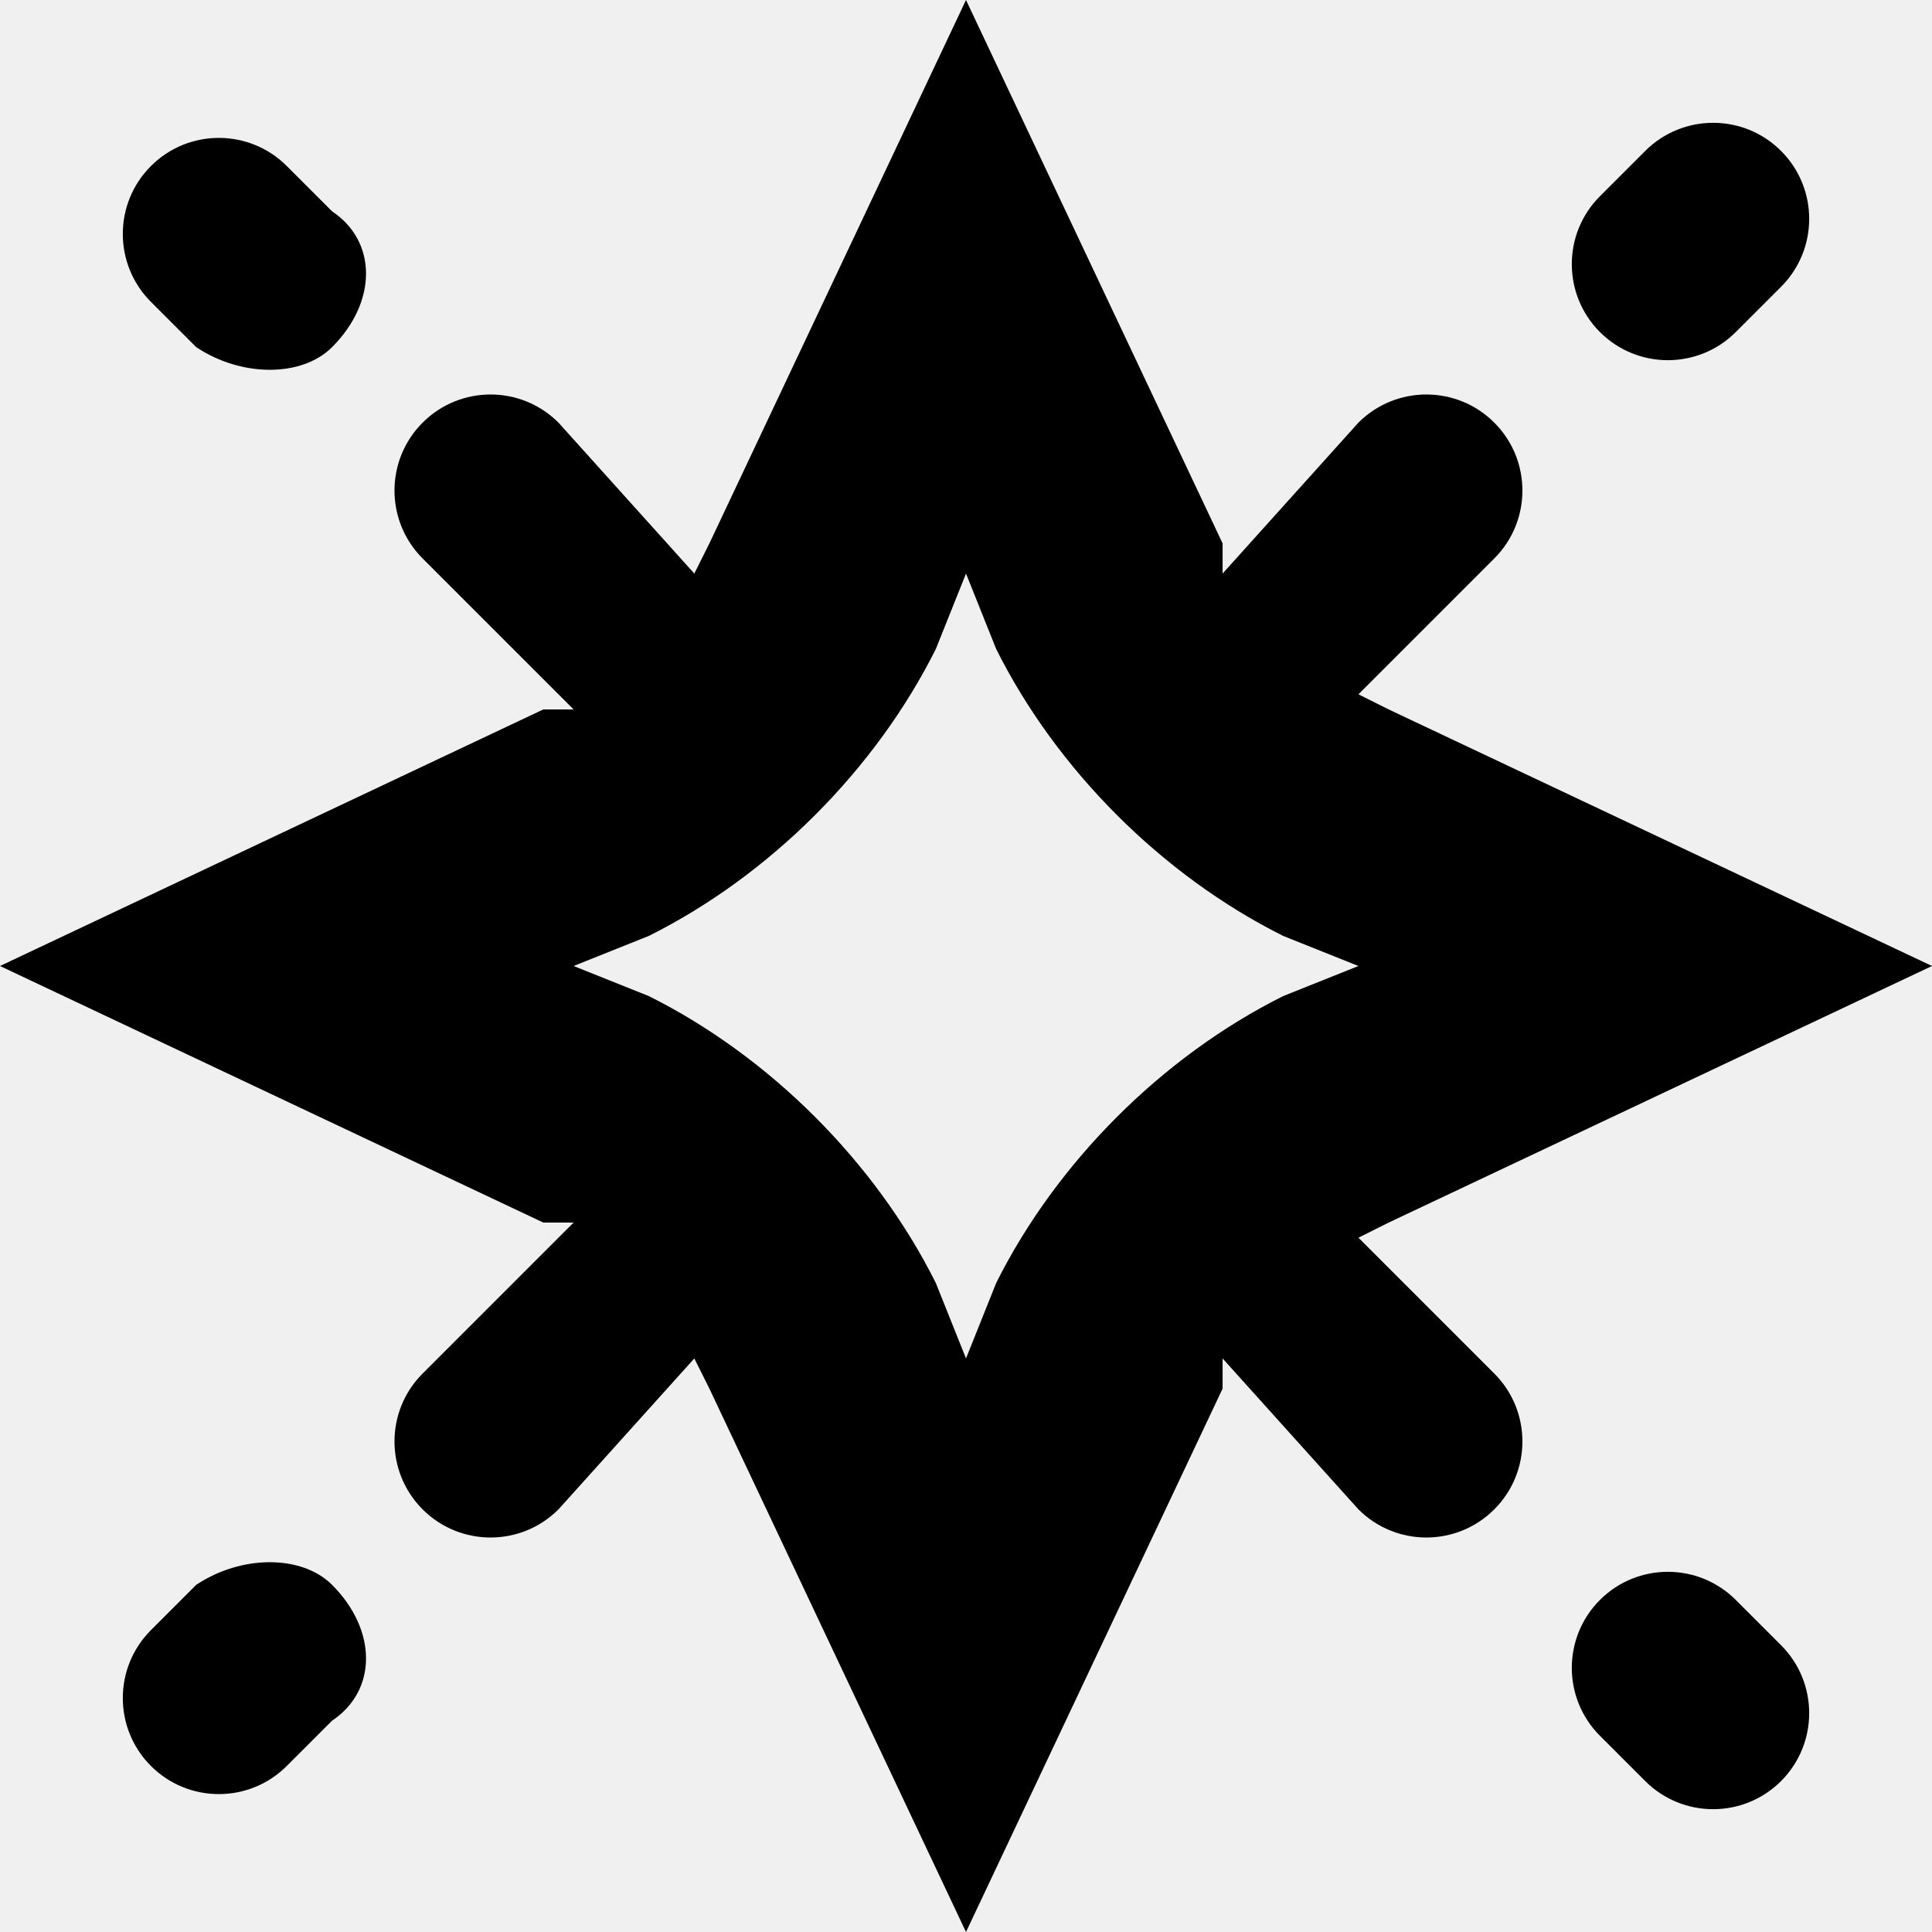
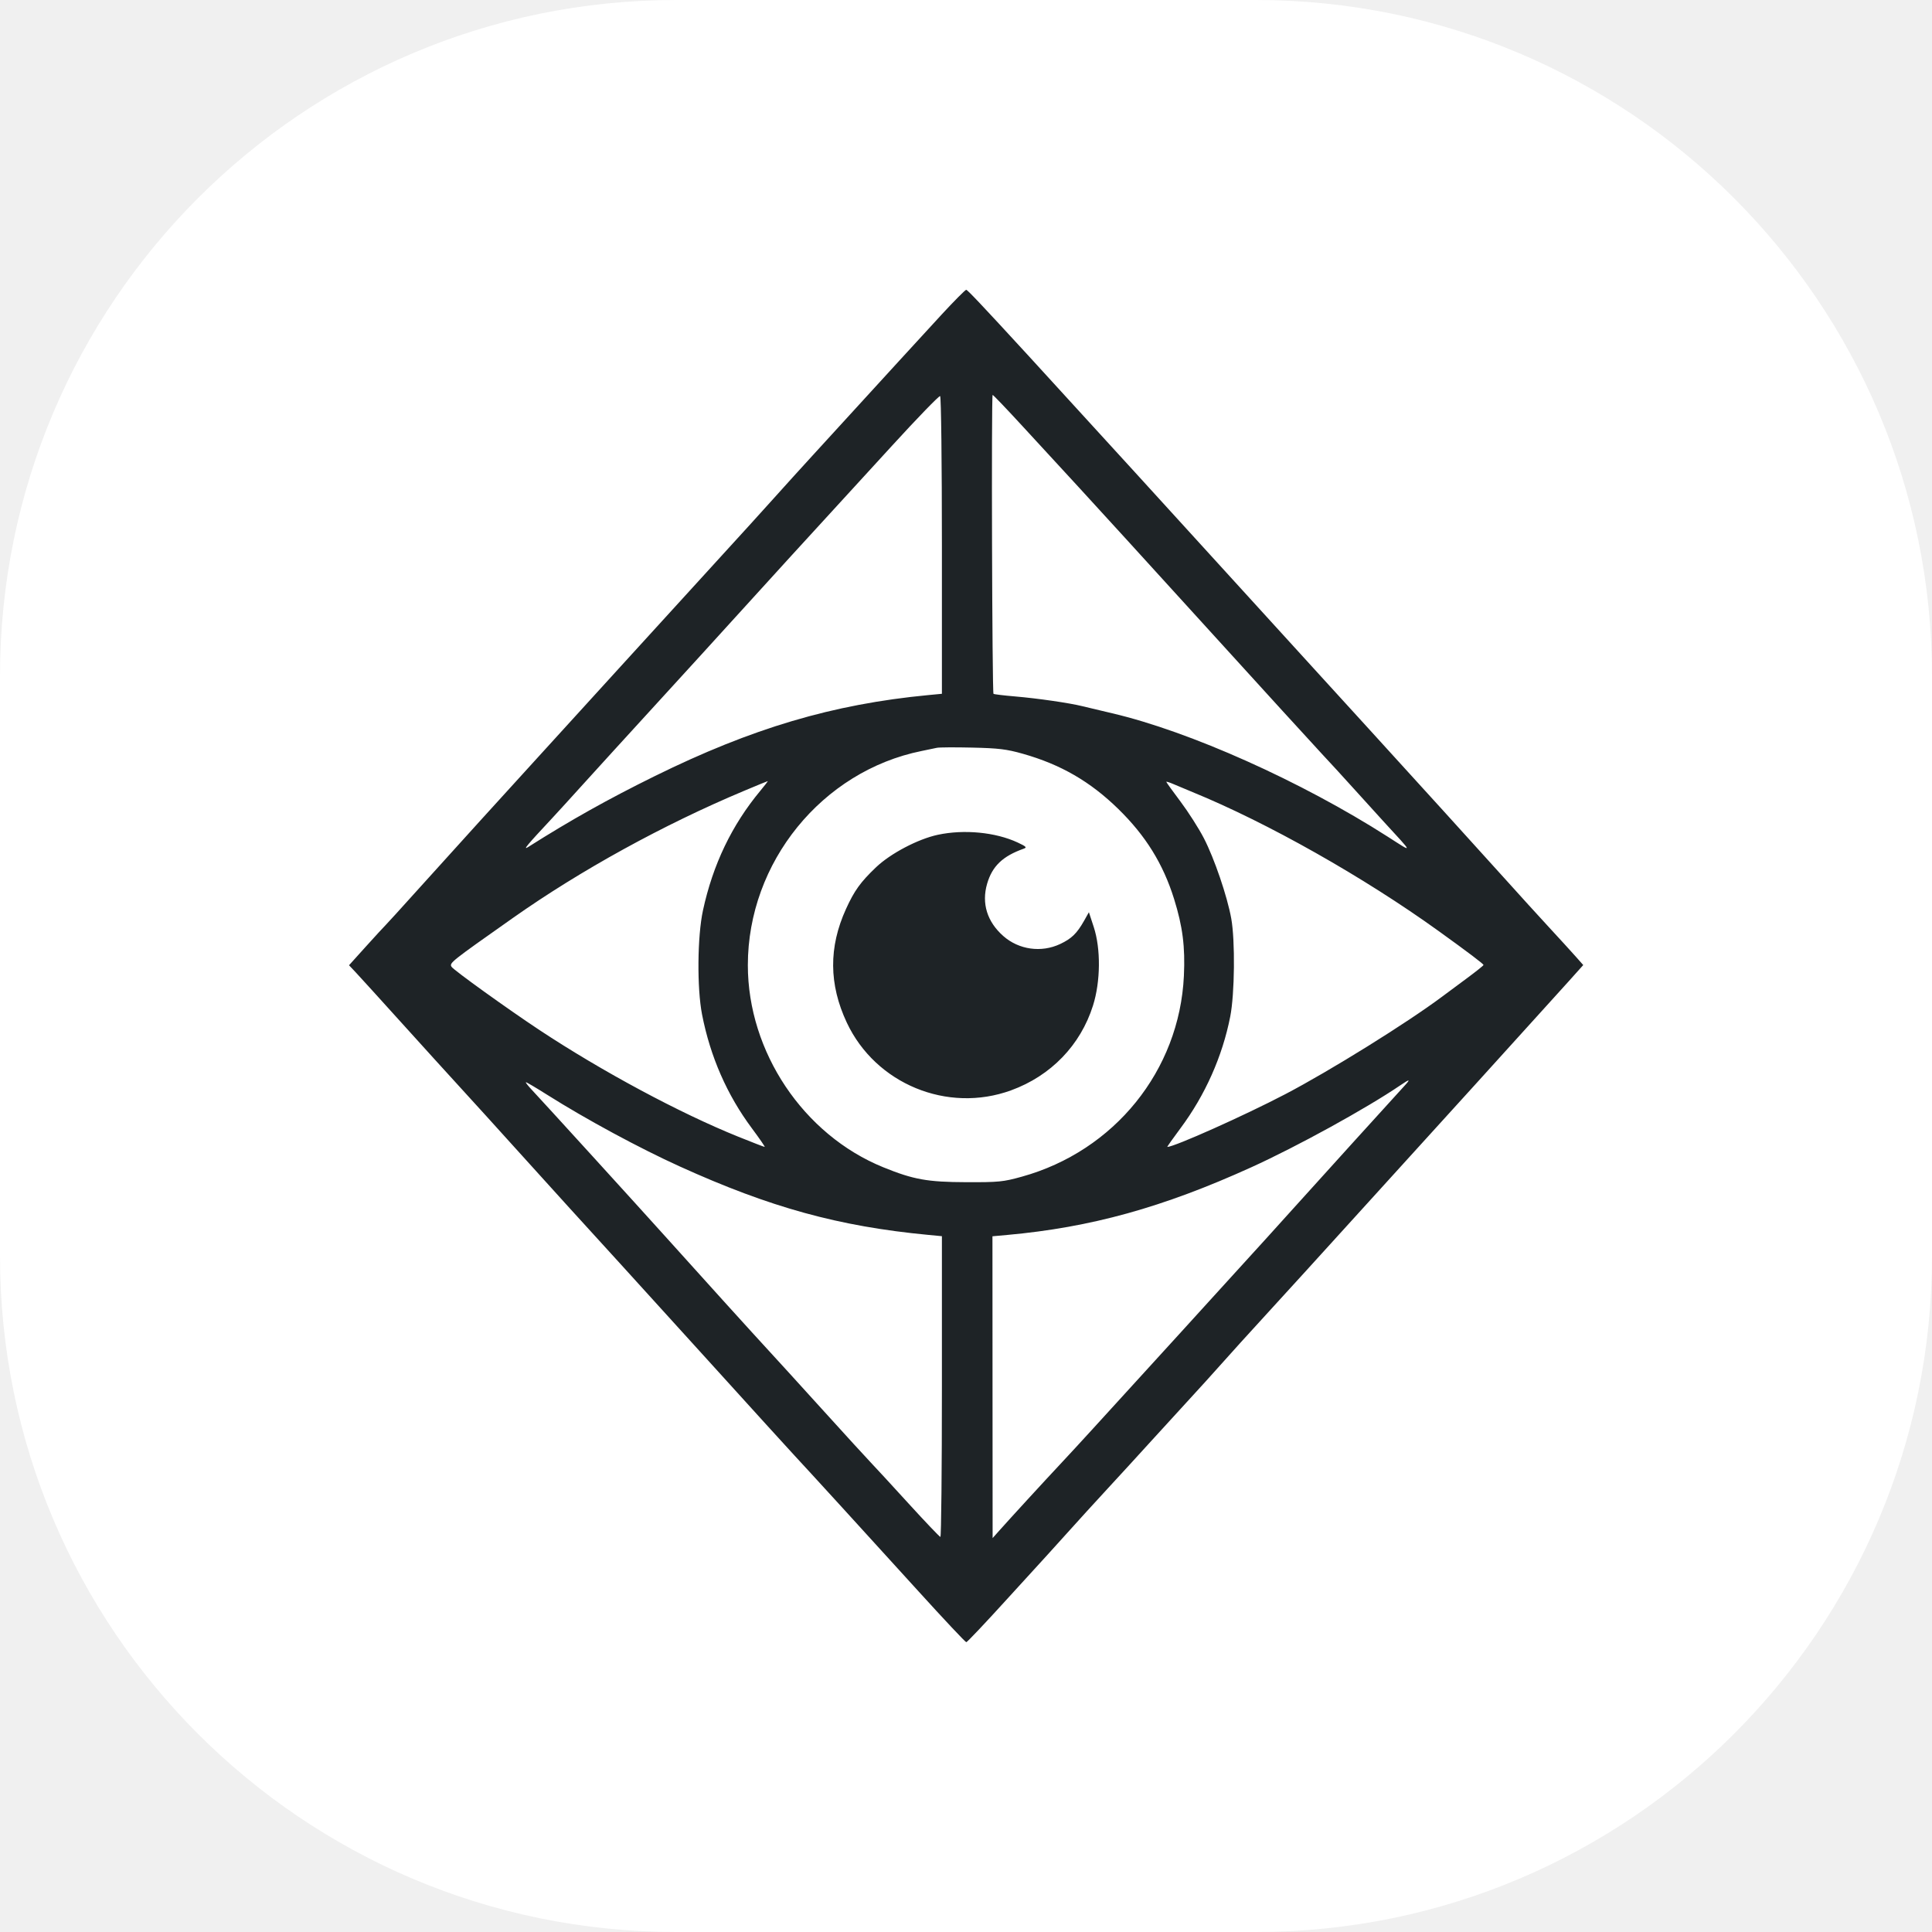
- <svg xmlns="http://www.w3.org/2000/svg" viewBox="0 0 128 128">
-   <path fill-rule="evenodd" d="M81 36 64 0 47 36l-1 2-9-10a6 6 0 0 0-9 9l10 10h-2L0 64l36 17h2L28 91a6 6 0 1 0 9 9l9-10 1 2 17 36 17-36v-2l9 10a6 6 0 1 0 9-9l-9-9 2-1 36-17-36-17-2-1 9-9a6 6 0 1 0-9-9l-9 10v-2Zm-17 2-2 5c-4 8-11 15-19 19l-5 2 5 2c8 4 15 11 19 19l2 5 2-5c4-8 11-15 19-19l5-2-5-2c-8-4-15-11-19-19l-2-5Z" clip-rule="evenodd" />
-   <path d="M118 19a6 6 0 0 0-9-9l-3 3a6 6 0 1 0 9 9l3-3Zm-96 4c-2 2-6 2-9 0l-3-3a6 6 0 1 1 9-9l3 3c3 2 3 6 0 9Zm0 82c-2-2-6-2-9 0l-3 3a6 6 0 1 0 9 9l3-3c3-2 3-6 0-9Zm96 4a6 6 0 0 1-9 9l-3-3a6 6 0 1 1 9-9l3 3Z" />
-   <style>path{fill:#000}@media (prefers-color-scheme:dark){path{fill:#fff}}</style>
+ <svg xmlns="http://www.w3.org/2000/svg" version="1.1" width="1000" height="1000">
+   <g clip-path="url(#SvgjsClipPath1009)">
+     <rect width="1000" height="1000" fill="#ffffff" />
+     <g transform="matrix(0.6737247,0,0,0.6737247,155.0529,150)">
+       <svg version="1.2" viewBox="0 0 1024 1039" width="1024" height="1039">
+         <style>
+ 		.s0 { fill: #1E2326 } 
+ 	</style>
+         <path fill-rule="evenodd" class="s0" d="m512.16 0c1.78 0 36.56 37.9 270.78 295.08 13.61 14.95 30.82 33.82 38.24 41.93 25.24 27.61 92.36 101.55 107.8 118.75 8.46 9.43 22.15 24.49 30.43 33.46 8.28 8.96 17.7 19.28 20.93 22.92l5.87 6.63-11.46 12.79c-13.4 14.96-120.72 133.28-163.73 180.52-16.33 17.94-33.47 36.81-38.08 41.93-4.61 5.13-16.09 17.71-25.52 27.96-15.28 16.62-32.8 35.97-51.25 56.64-3.42 3.83-10.45 11.52-15.61 17.09-5.17 5.58-17.01 18.52-26.3 28.77-9.3 10.25-24.34 26.67-33.42 36.5-9.09 9.82-23.09 25.2-31.13 34.16-8.04 8.97-14.99 16.66-15.45 17.09-0.46 0.43-14.33 15.63-30.83 33.78-16.49 18.15-30.53 33-31.2 33-0.68 0-17.23-17.61-36.78-39.14-41.2-45.37-85.01-93.35-95.43-104.52-3.99-4.27-32.25-35.37-62.82-69.11-30.56-33.74-61.97-68.33-69.8-76.88-19.6-21.38-57.88-63.55-83.9-92.4-11.93-13.24-29.4-32.49-38.82-42.77-9.42-10.28-30.35-33.34-46.52-51.25-16.17-17.91-31.82-35.14-34.78-38.29l-5.38-5.72 13.03-14.45c7.17-7.94 13.8-15.15 14.72-16.01 0.93-0.87 11.75-12.76 24.04-26.42 22.08-24.54 78.45-86.69 93.68-103.28 4.31-4.7 32.64-35.8 62.95-69.11 30.31-33.32 65.63-72.05 78.49-86.07 12.85-14.02 30.36-33.29 38.9-42.82 8.54-9.53 22.17-24.56 30.28-33.41 17.34-18.9 46.02-50.27 66.79-73.04 8.11-8.9 22.67-24.76 32.36-35.25 9.68-10.48 18.2-19.06 18.92-19.06zm-20.03 81.66c-0.74-0.46-17.46 16.79-37.15 38.34-19.69 21.56-37.43 40.94-39.43 43.07-6.78 7.25-67.19 73.46-83.58 91.6-8.97 9.93-34.48 37.91-56.69 62.18-22.2 24.26-47.97 52.53-57.26 62.81-9.29 10.29-20.15 22.2-24.14 26.47-19.17 20.52-22.7 24.77-18.21 21.93 32.72-20.72 61.4-36.78 96.99-54.33 74.96-36.96 137.02-55.36 210.35-62.36l10.48-1v-113.94c0-63.33-0.6-114.31-1.36-114.77zm40.33-0.9c-1.05 0-0.38 228.58 0.66 229.63 0.38 0.37 7.86 1.28 16.64 2.02 17.2 1.46 41.66 5 51.67 7.49 3.42 0.85 13.72 3.3 22.9 5.45 59.6 13.96 145.34 52.35 211.61 94.77 19.95 12.77 20.22 13.78-3.15-11.66-5.1-5.56-15.56-17.09-23.25-25.62-7.69-8.54-18.58-20.42-24.2-26.4-5.62-5.99-45.46-49.66-88.52-97.04-43.07-47.39-87.39-96-98.5-108.03-11.1-12.03-30.26-32.83-42.57-46.24-12.31-13.4-22.79-24.37-23.29-24.37zm-15.67 270.95c-13.24-0.31-25.47-0.23-27.18 0.16-1.71 0.39-6.95 1.48-11.65 2.43-76.62 15.46-133.56 85.63-133.56 164.57 0 66.58 42.68 130.29 104.02 155.25 23.19 9.44 33.95 11.38 63.71 11.47 25.07 0.08 28.38-0.24 42.71-4.22 71.17-19.72 121.13-81.57 124.56-154.24 1.06-22.36-0.94-38-7.55-59.17-8.43-26.99-21.79-48.53-42.86-69.12-21.58-21.08-44.19-34.15-73.38-42.41-12.46-3.52-18.49-4.25-38.82-4.72zm-157.11 25.75c-0.29 0.03-8.57 3.43-18.39 7.56-61.73 25.9-125.24 60.83-177.3 97.51-48.15 33.93-49.04 34.63-47.2 37.61 1.56 2.53 43.4 32.61 67.64 48.64 48.01 31.73 107.74 63.78 152.62 81.87 10.7 4.32 19.84 7.85 20.29 7.85 0.45 0-3.99-6.45-9.86-14.34-19.05-25.57-31.94-55.02-38.26-87.39-3.96-20.27-3.62-60.06 0.7-79.98 7.63-35.28 22.18-65.59 44.16-92.02 3.37-4.06 5.9-7.35 5.6-7.31zm312.02 2.42c-3.2-1.39-5.82-2.23-5.82-1.87 0 0.36 4.91 7.19 10.91 15.16 5.99 7.98 14.07 20.63 17.94 28.12 8.06 15.58 17.96 44.63 21.05 61.71 3.07 17.03 2.65 57.94-0.77 75.33-6.02 30.62-19.29 60.42-38.21 85.8-5.89 7.9-10.45 14.37-10.14 14.37 5.31 0 59.11-24.05 90.61-40.51 34.29-17.92 93.48-54.73 120.58-74.99 3.57-2.68 12.17-9.06 19.11-14.18 6.94-5.13 12.62-9.67 12.62-10.1 0-0.81-11.72-9.69-34.39-26.01-57.54-41.45-131.67-83.32-189.12-106.81-4.7-1.92-11.16-4.63-14.37-6.02zm-120.02 44.74c6.58 3.07 7.32 3.82 4.71 4.74-16.21 5.74-24.23 13.42-28.17 26.96-4.38 15.08 0.01 29.22 12.48 40.2 11.94 10.5 29.18 12.91 43.64 6.09 8.77-4.14 12.84-8.09 18.31-17.74l3.77-6.68 3.72 11.34c5.49 16.76 5.26 41.87-0.56 60.33-9.59 30.46-32.37 54.03-62.97 65.17-48.9 17.81-104.07-4.95-126.19-52.04-13.78-29.37-13.99-57.91-0.62-87.29 6.41-14.09 11.14-20.66 23.05-32.02 11.16-10.64 32.25-21.72 47.53-24.99 20.19-4.31 44.32-1.98 61.3 5.93zm293.9 186.6c-26.17 17.78-79.28 46.99-114.53 62.98-67.94 30.83-123.18 46.13-187.47 51.93l-11.26 1.02 0.06 115.93 0.07 115.94 4.98-5.6c8.32-9.36 35.27-38.73 46.87-51.09 6.01-6.41 17.29-18.64 25.06-27.18 19.44-21.39 49.54-54.39 66.57-72.99 7.82-8.54 22.12-24.27 31.79-34.95 9.66-10.67 20.48-22.55 24.03-26.4 3.56-3.84 16.22-17.82 28.14-31.06 20.56-22.83 80.59-89.08 89.01-98.23 4.88-5.31 4.14-5.37-3.32-0.3zm-671.64-2.42c-0.56 0 1.47 2.62 4.49 5.83 7.49 7.92 82.14 89.93 102.09 112.13 26.02 28.98 70.17 77.72 79.52 87.81 4.77 5.13 23.23 25.4 41.03 45.05 17.8 19.65 34.87 38.32 37.93 41.5 3.06 3.17 16.05 17.27 28.86 31.33 12.82 14.05 23.82 25.61 24.47 25.67 0.64 0.07 1.16-51.89 1.16-115.46v-115.58l-10.48-1c-68.72-6.54-121.36-21.03-190.8-52.53-31.12-14.11-71.95-36.18-102.04-55.15-8.37-5.28-15.67-9.6-16.23-9.6z" />
+       </svg>
+     </g>
+   </g>
+   <defs>
+     <clipPath id="SvgjsClipPath1009">
+       <rect width="1000" height="1000" x="0" y="0" rx="350" ry="350" />
+     </clipPath>
+   </defs>
</svg>
